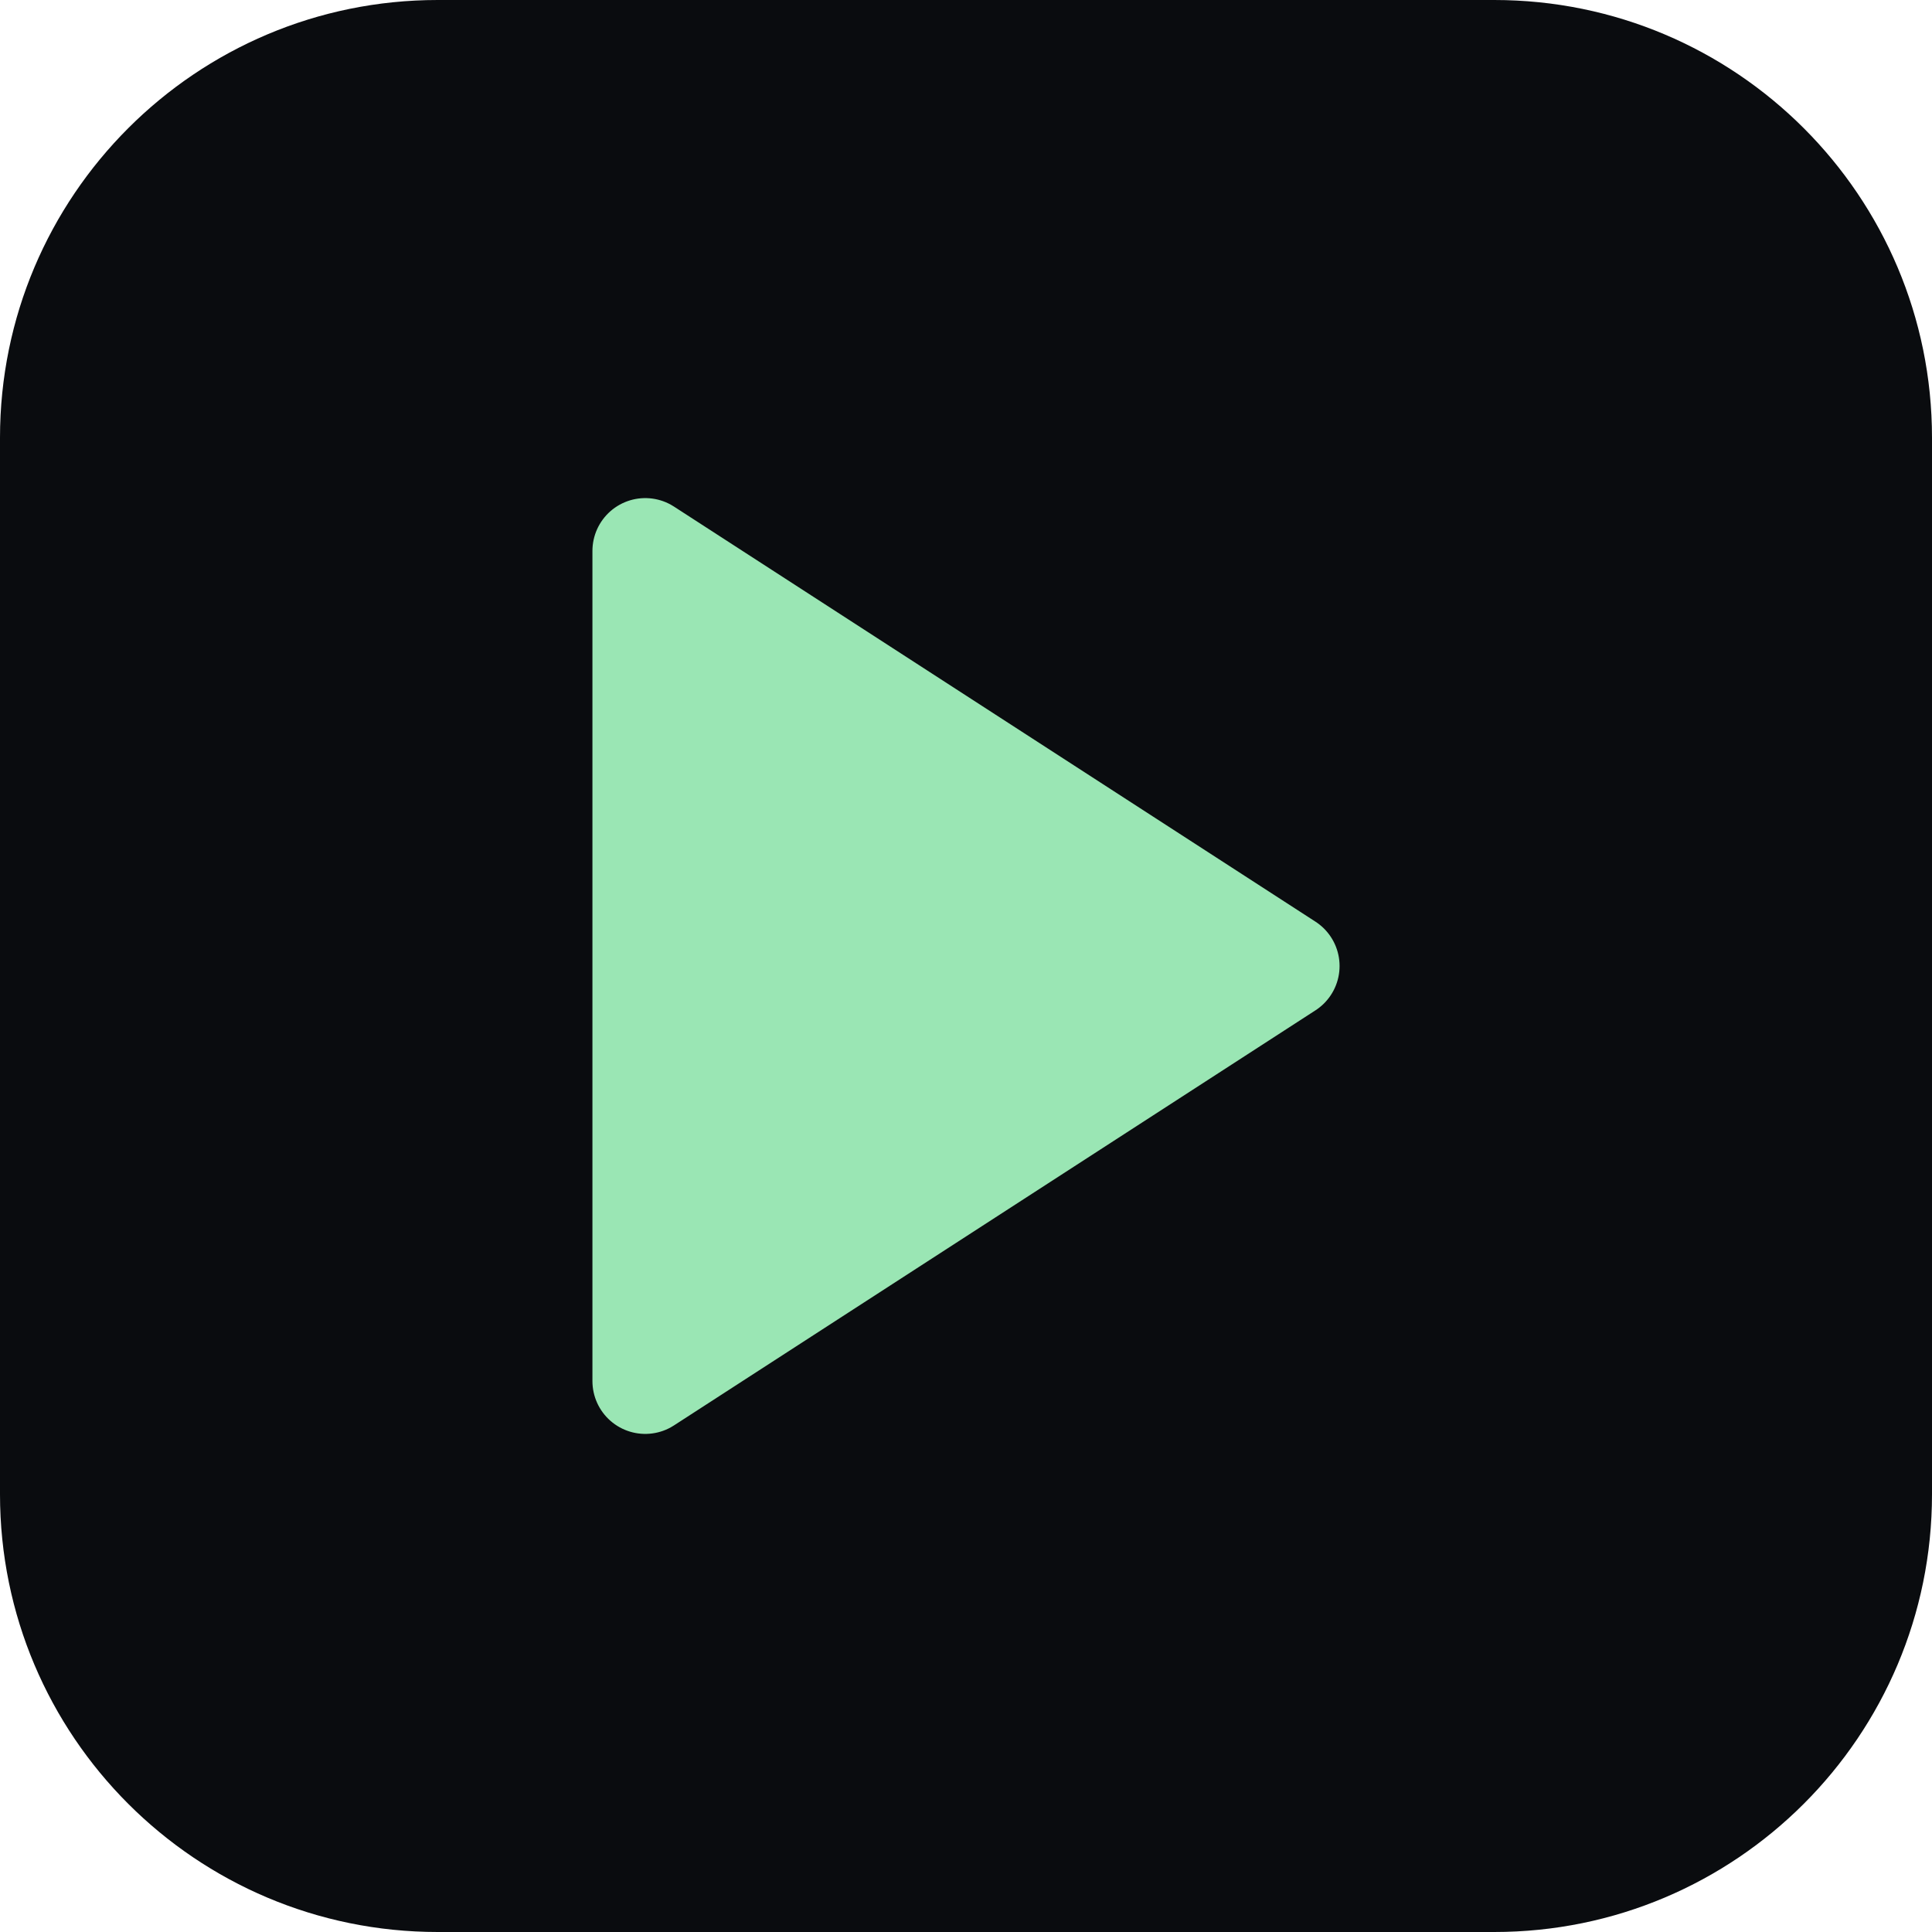
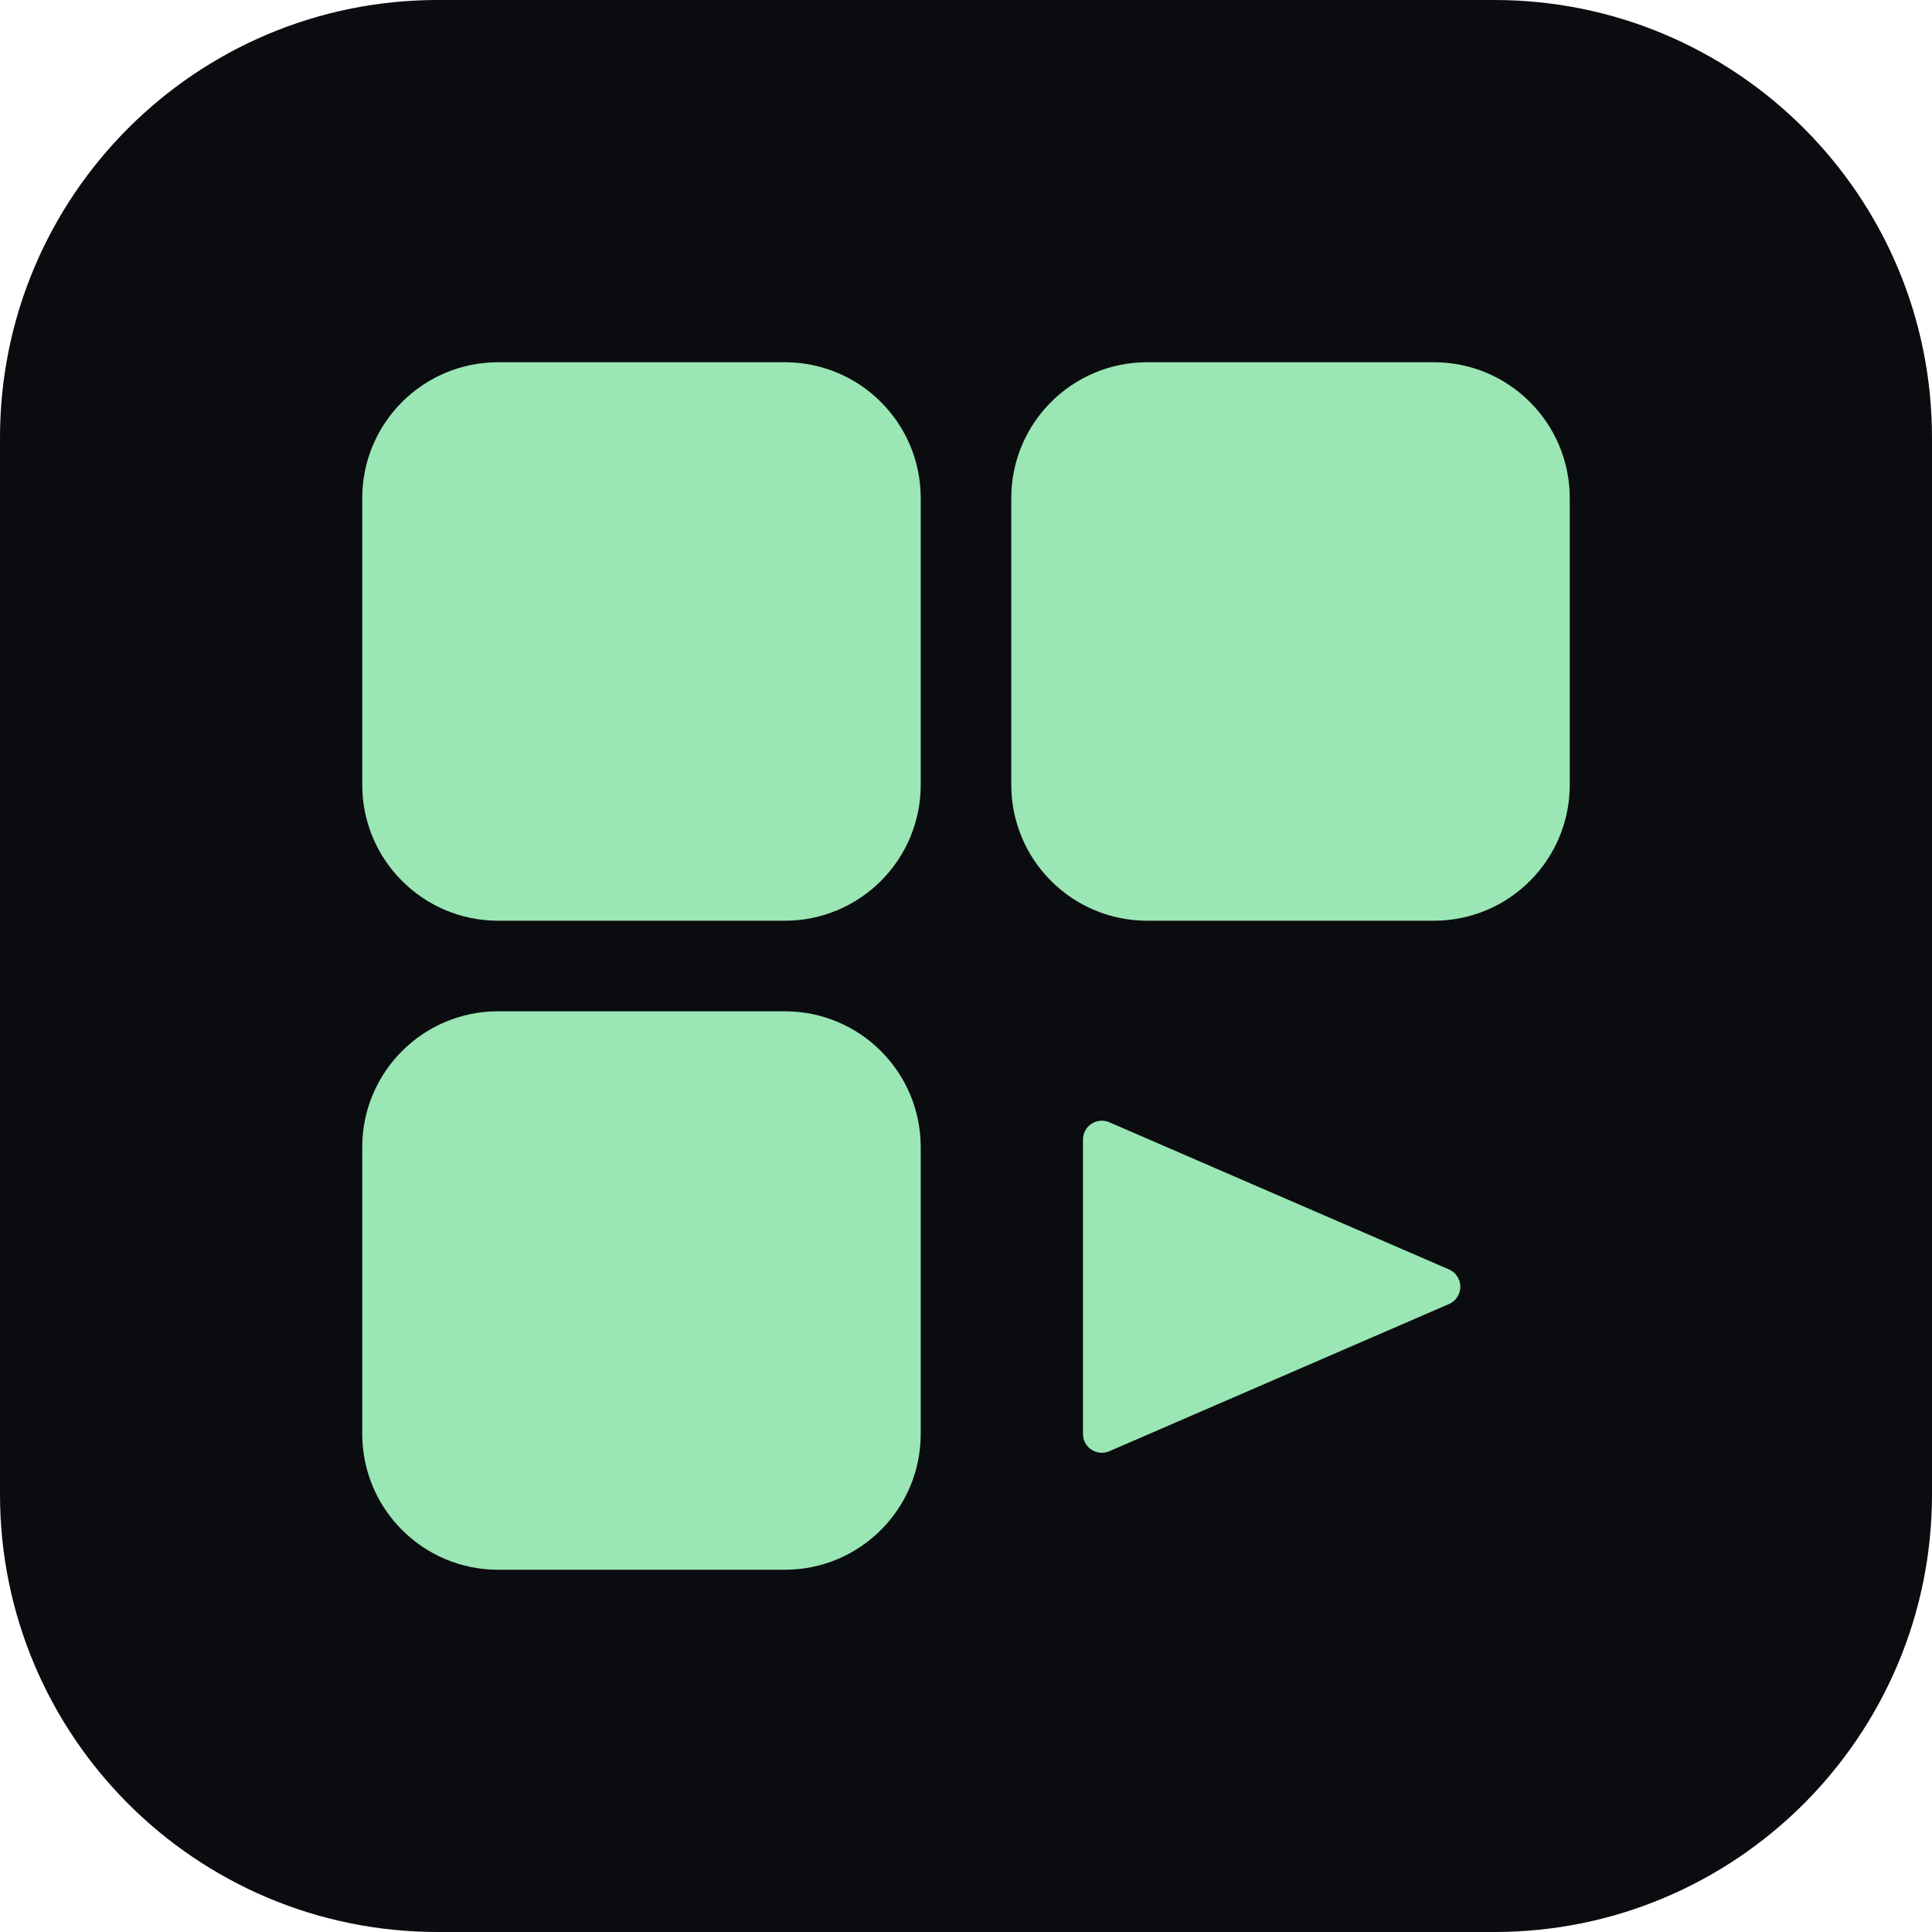
<svg xmlns="http://www.w3.org/2000/svg" viewBox="0 0 512 512" role="img" aria-label="MediaManager">
  <rect width="512" height="512" rx="116" fill="#0a0c0f" />
-   <path d="M171 146 341 256 171 366Z" fill="#9ae6b4" stroke="#9ae6b4" stroke-width="28" stroke-linejoin="round" />
+   <rect x="96" y="96" width="148" height="148" rx="36" fill="#9ae6b4" />
+   <rect x="268" y="96" width="148" height="148" rx="36" fill="#9ae6b4" />
+   <rect x="96" y="268" width="148" height="148" rx="36" fill="#9ae6b4" />
+   <path d="M292 302 L382 341 L292 380 Z" fill="#9ae6b4" stroke="#9ae6b4" stroke-width="10" stroke-linejoin="round" />
</svg>
